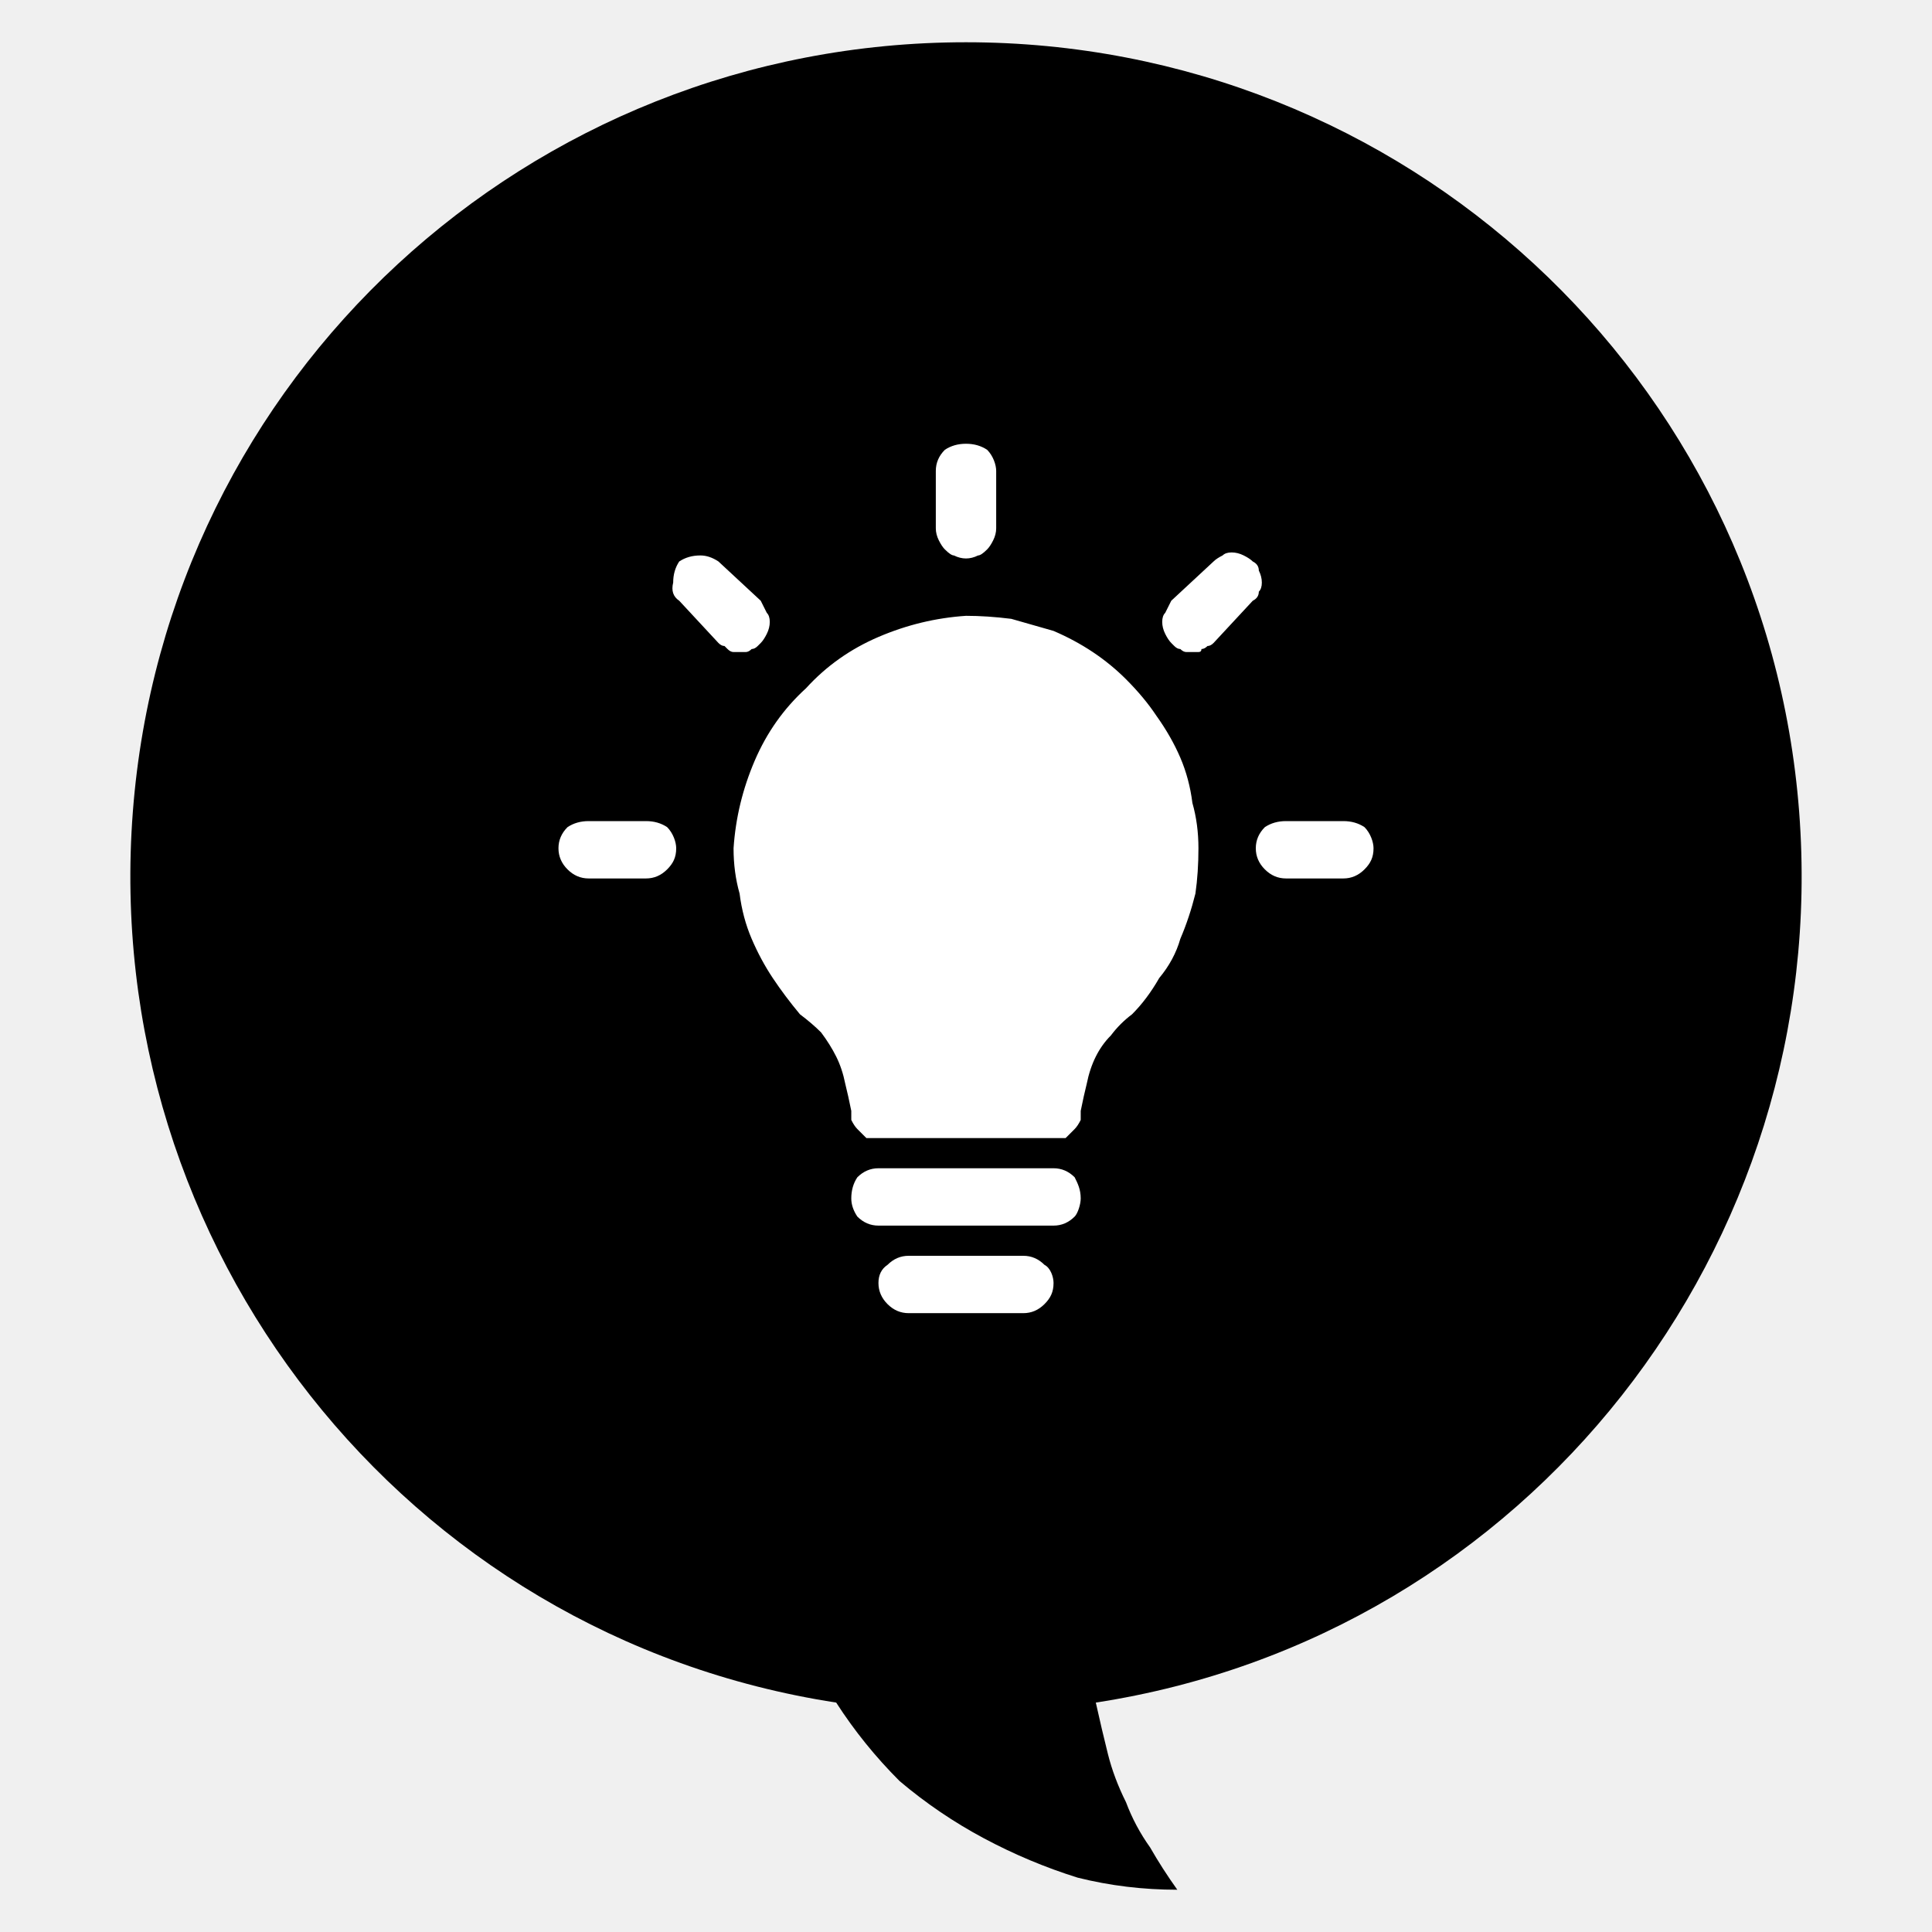
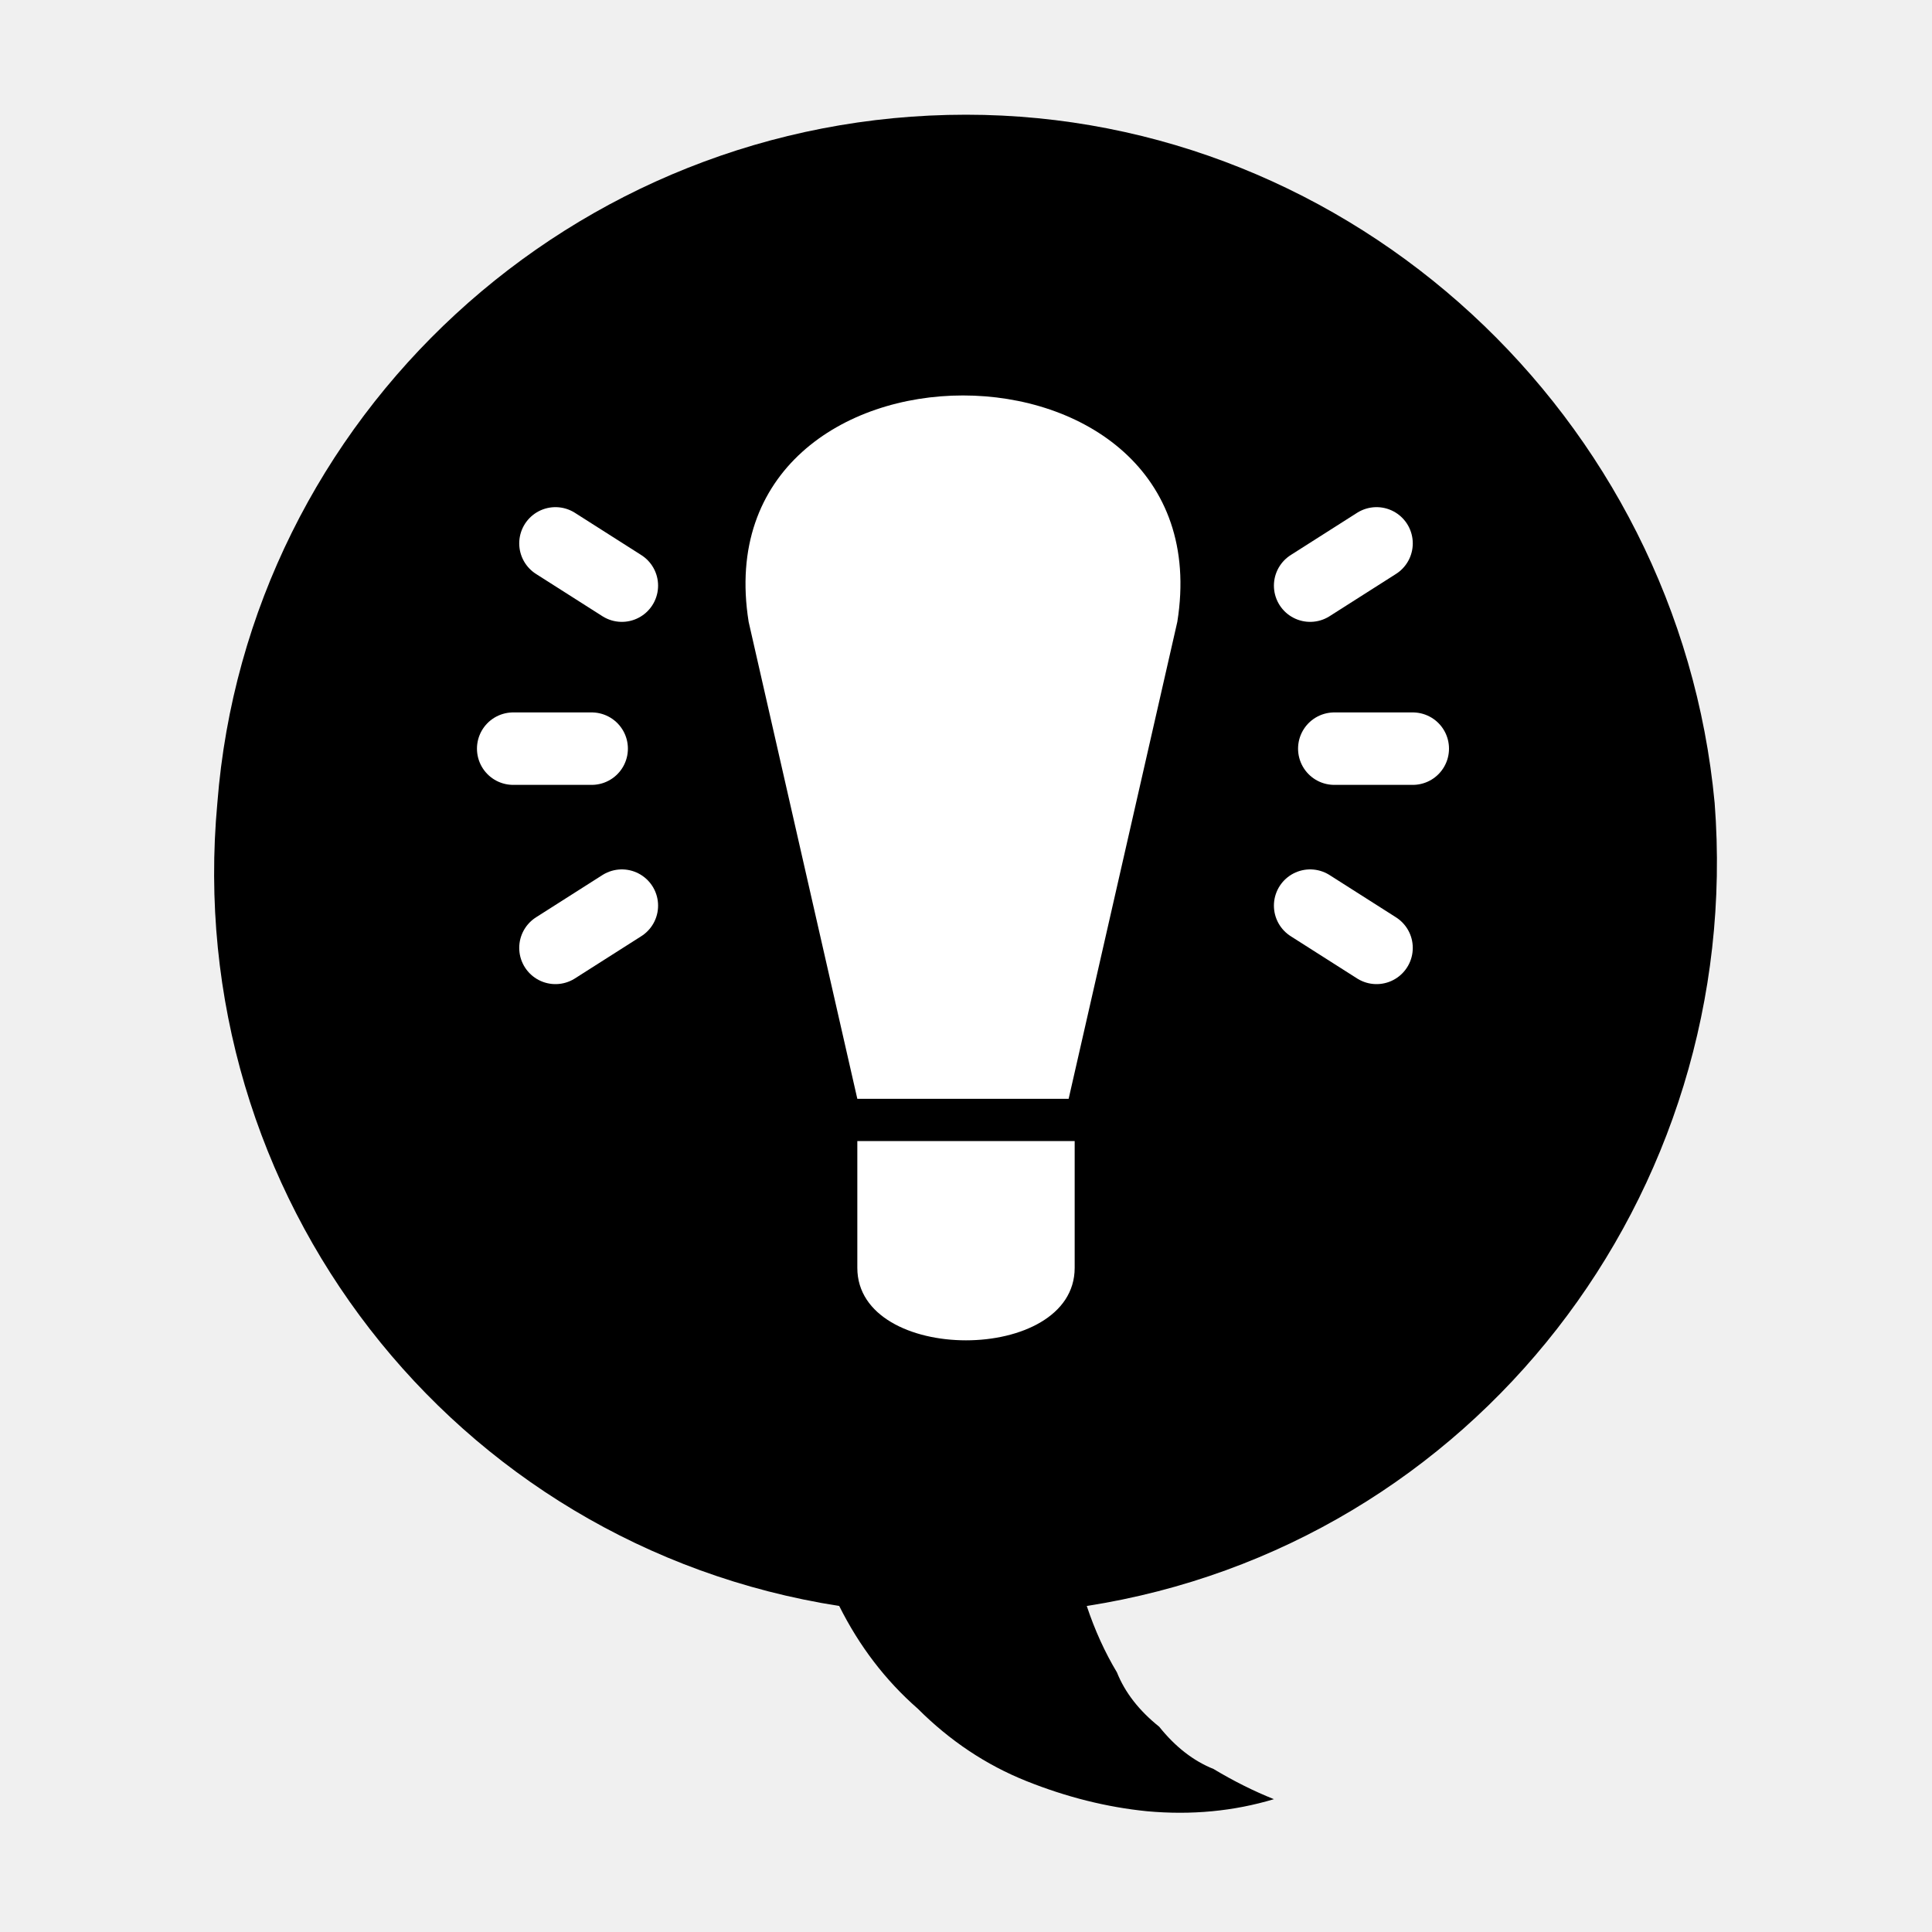
- <svg xmlns="http://www.w3.org/2000/svg" version="1.2" viewBox="0 0 64 64" width="64" height="64">
-   <path id="Layer" fill-rule="evenodd" fill="#000000" d="m39 62.6q0 0 0 0l-2.7-6.2q0.2 0.9 0.4 1.7 0.2 0.8 0.6 1.6 0.3 0.8 0.8 1.5 0.4 0.7 0.9 1.4-1.7 0-3.3-0.4-1.6-0.5-3.1-1.3-1.5-0.8-2.8-1.9-1.2-1.2-2.1-2.6c-14.3-2.2-24.4-15.1-23.3-29.5 1.1-14.4 13.1-25.5 27.6-25.5 14.5 0 26.5 11.1 27.6 25.5 1.1 14.4-9 27.3-23.3 29.5m2.7 6.2q0 0 0 0z" />
-   <path id="Layer" fill="#ffffff" d="m33.5 20.5q0.7 0.2 1.4 0.4 0.7 0.3 1.3 0.7 0.6 0.4 1.1 0.9 0.6 0.6 1 1.2 0.5 0.7 0.8 1.4 0.3 0.7 0.4 1.5 0.2 0.7 0.2 1.5 0 0.8-0.1 1.5-0.2 0.8-0.5 1.5-0.2 0.7-0.7 1.3-0.4 0.7-0.9 1.2-0.4 0.3-0.7 0.7-0.3 0.3-0.5 0.7-0.2 0.4-0.3 0.9-0.1 0.4-0.2 0.9 0 0.2 0 0.3-0.1 0.2-0.2 0.3-0.2 0.2-0.3 0.3-0.2 0-0.4 0h-5.8q-0.2 0-0.4 0-0.1-0.1-0.3-0.3-0.1-0.1-0.2-0.3 0-0.1 0-0.3-0.1-0.5-0.2-0.9-0.1-0.5-0.3-0.9-0.2-0.4-0.5-0.8-0.3-0.3-0.7-0.6-0.5-0.6-0.9-1.2-0.4-0.6-0.7-1.3-0.3-0.7-0.4-1.5-0.2-0.7-0.2-1.5 0.1-1.5 0.7-2.9 0.6-1.4 1.7-2.4 1-1.1 2.4-1.7 1.4-0.6 2.9-0.7 0.7 0 1.5 0.1zm2.1 18.5c0.1 0.2 0.2 0.4 0.2 0.7 0 0.2-0.1 0.5-0.2 0.6q-0.3 0.3-0.7 0.3h-5.8q-0.4 0-0.7-0.3-0.2-0.3-0.2-0.6 0-0.4 0.2-0.7 0.3-0.3 0.7-0.3h5.8q0.4 0 0.7 0.3zm-1 2.9c0.2 0.1 0.3 0.4 0.3 0.6 0 0.3-0.1 0.5-0.3 0.7q-0.3 0.3-0.7 0.3h-3.8q-0.4 0-0.7-0.3-0.3-0.3-0.3-0.7 0-0.4 0.3-0.6 0.3-0.3 0.7-0.3h3.8q0.4 0 0.7 0.3zm-3-23.5q-0.1 0-0.3-0.2-0.1-0.1-0.2-0.3-0.1-0.2-0.1-0.4v-1.9q0-0.4 0.3-0.7 0.3-0.2 0.7-0.2 0.4 0 0.7 0.2c0.2 0.2 0.3 0.5 0.3 0.7v1.9q0 0.2-0.1 0.4-0.1 0.2-0.2 0.3-0.2 0.2-0.3 0.2-0.2 0.1-0.4 0.1-0.2 0-0.4-0.1zm-9.5 9c0.2 0.2 0.3 0.5 0.3 0.7 0 0.3-0.1 0.5-0.3 0.7q-0.3 0.3-0.7 0.3h-1.9q-0.4 0-0.7-0.3-0.3-0.3-0.3-0.7 0-0.4 0.3-0.7 0.3-0.2 0.7-0.2h1.9q0.4 0 0.7 0.2zm23.1 0c0.2 0.2 0.3 0.5 0.3 0.7 0 0.3-0.1 0.5-0.3 0.7q-0.3 0.3-0.7 0.3h-1.9q-0.4 0-0.7-0.3-0.3-0.3-0.3-0.7 0-0.4 0.3-0.7 0.3-0.2 0.7-0.2h1.9q0.4 0 0.7 0.2zm-3.5-8.5q0.1 0.2 0.1 0.4 0 0.2-0.1 0.3 0 0.2-0.2 0.3l-1.3 1.4q-0.1 0.1-0.2 0.1-0.1 0.1-0.2 0.1 0 0.1-0.1 0.1-0.1 0-0.2 0-0.1 0-0.2 0-0.1 0-0.2-0.1-0.1 0-0.2-0.1 0 0-0.1-0.1-0.1-0.1-0.2-0.3-0.1-0.2-0.1-0.4 0-0.2 0.1-0.3 0.1-0.2 0.2-0.4l1.4-1.3q0.1-0.1 0.3-0.2 0.1-0.1 0.3-0.1 0.2 0 0.4 0.1 0.2 0.1 0.3 0.2 0.2 0.1 0.2 0.3zm-16.6 2.5q-0.1 0.1-0.2 0.1-0.1 0.1-0.2 0.1-0.1 0-0.2 0-0.1 0-0.2 0-0.1 0-0.2-0.1 0 0-0.1-0.1-0.1 0-0.2-0.1l-1.3-1.4q-0.3-0.2-0.2-0.6 0-0.4 0.2-0.7 0.3-0.2 0.7-0.2 0.3 0 0.6 0.2l1.4 1.3q0.1 0.2 0.2 0.4 0.1 0.1 0.1 0.3 0 0.2-0.1 0.4-0.1 0.2-0.2 0.3-0.1 0.1-0.1 0.1z" />
+ <svg xmlns="http://www.w3.org/2000/svg" version="1.2" viewBox="0 0 32 32" width="32" height="32">
+   <path fill="#000000" d="m13.9 26.6c-6.4-1-10.9-6.8-10.3-13.3 0.5-6.4 5.9-11.4 12.4-11.4 6.4 0 11.8 5 12.4 11.4 0.5 6.5-4 12.3-10.4 13.3q0.2 0.6 0.5 1.1 0.2 0.5 0.7 0.9 0.4 0.5 0.9 0.7 0.5 0.3 1 0.5-1 0.3-2.1 0.2-1-0.1-2-0.5-1-0.4-1.8-1.2-0.8-0.7-1.3-1.7z" />
+   <path fill="#FFFFFF" d="m14.2 18.2l-1.8-7.9c-0.8-5 7.9-5 7.1 0l-1.8 7.9zm0 0.7h3.6v2.1c0 1.6-3.6 1.6-3.6 0z" />
+   <g stroke-width="1.2" stroke="#FFFFFF" stroke-linecap="round" stroke-linejoin="round">
+     <path d="m9.2 9l1.1 0.7" />
+     <path d="m8.5 12.4h1.3" />
+     <path d="m9.2 15.7l1.1-0.7" />
+     <path d="m21.7 9.7l1.1-0.7" />
+     <path d="m22.1 12.4h1.3" />
+     <path d="m21.7 15l1.1 0.7" />
+   </g>
</svg>
